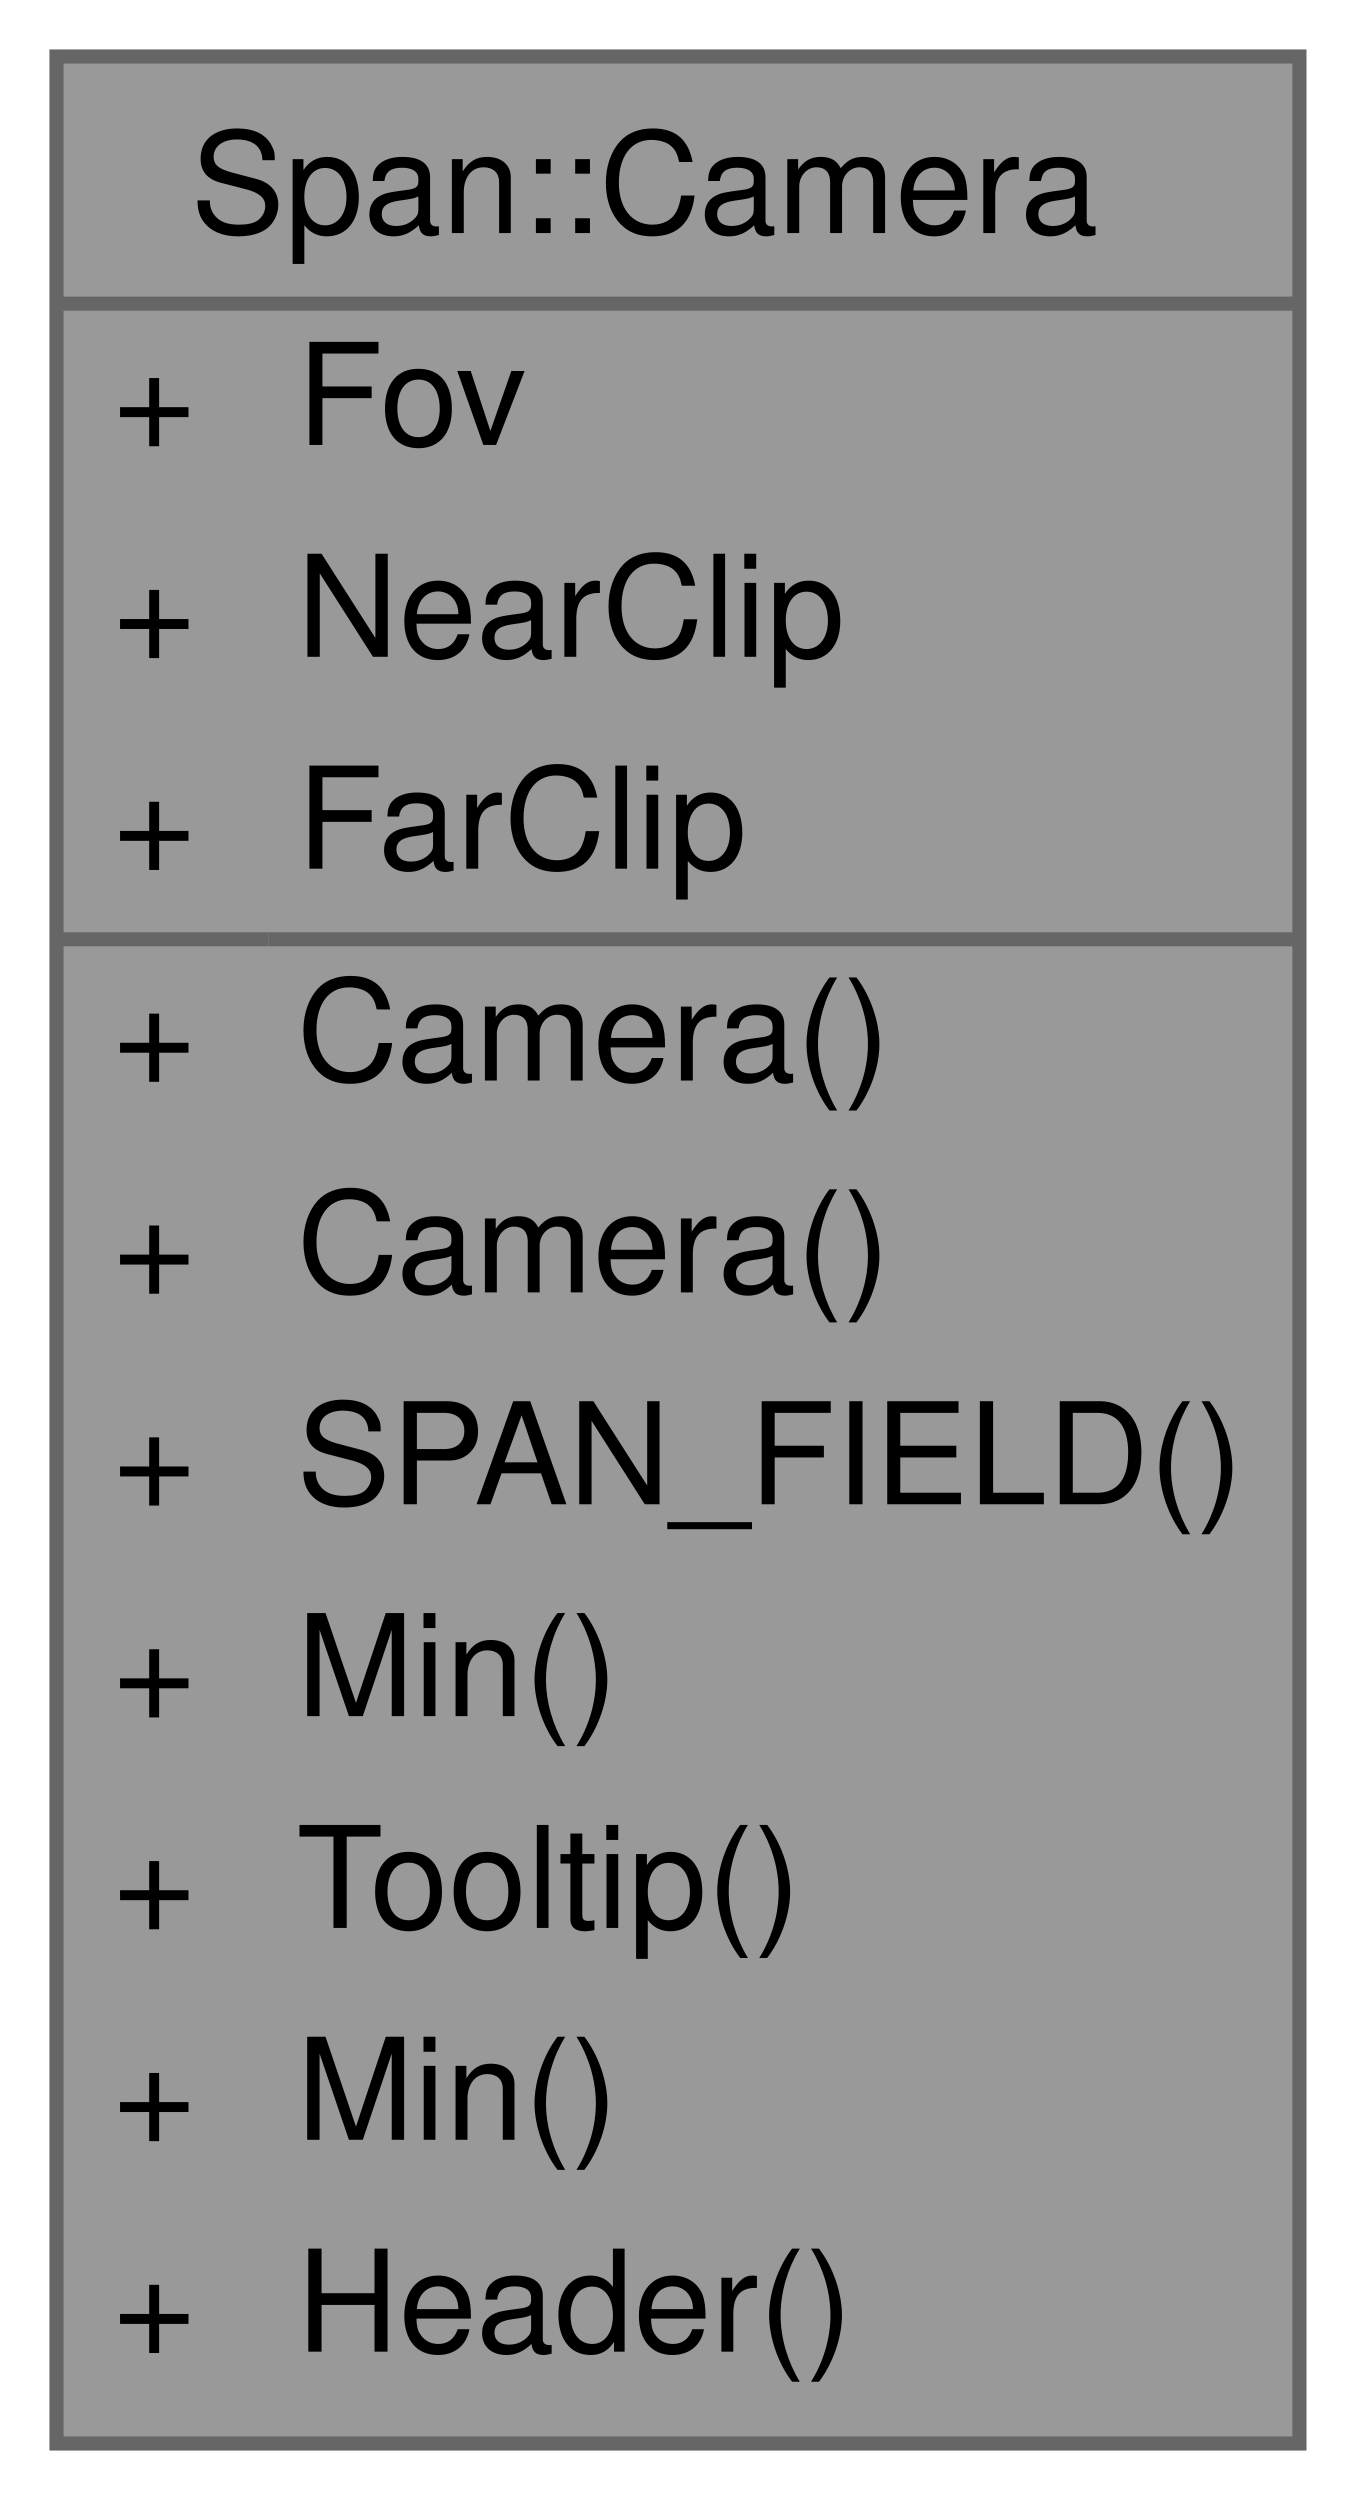
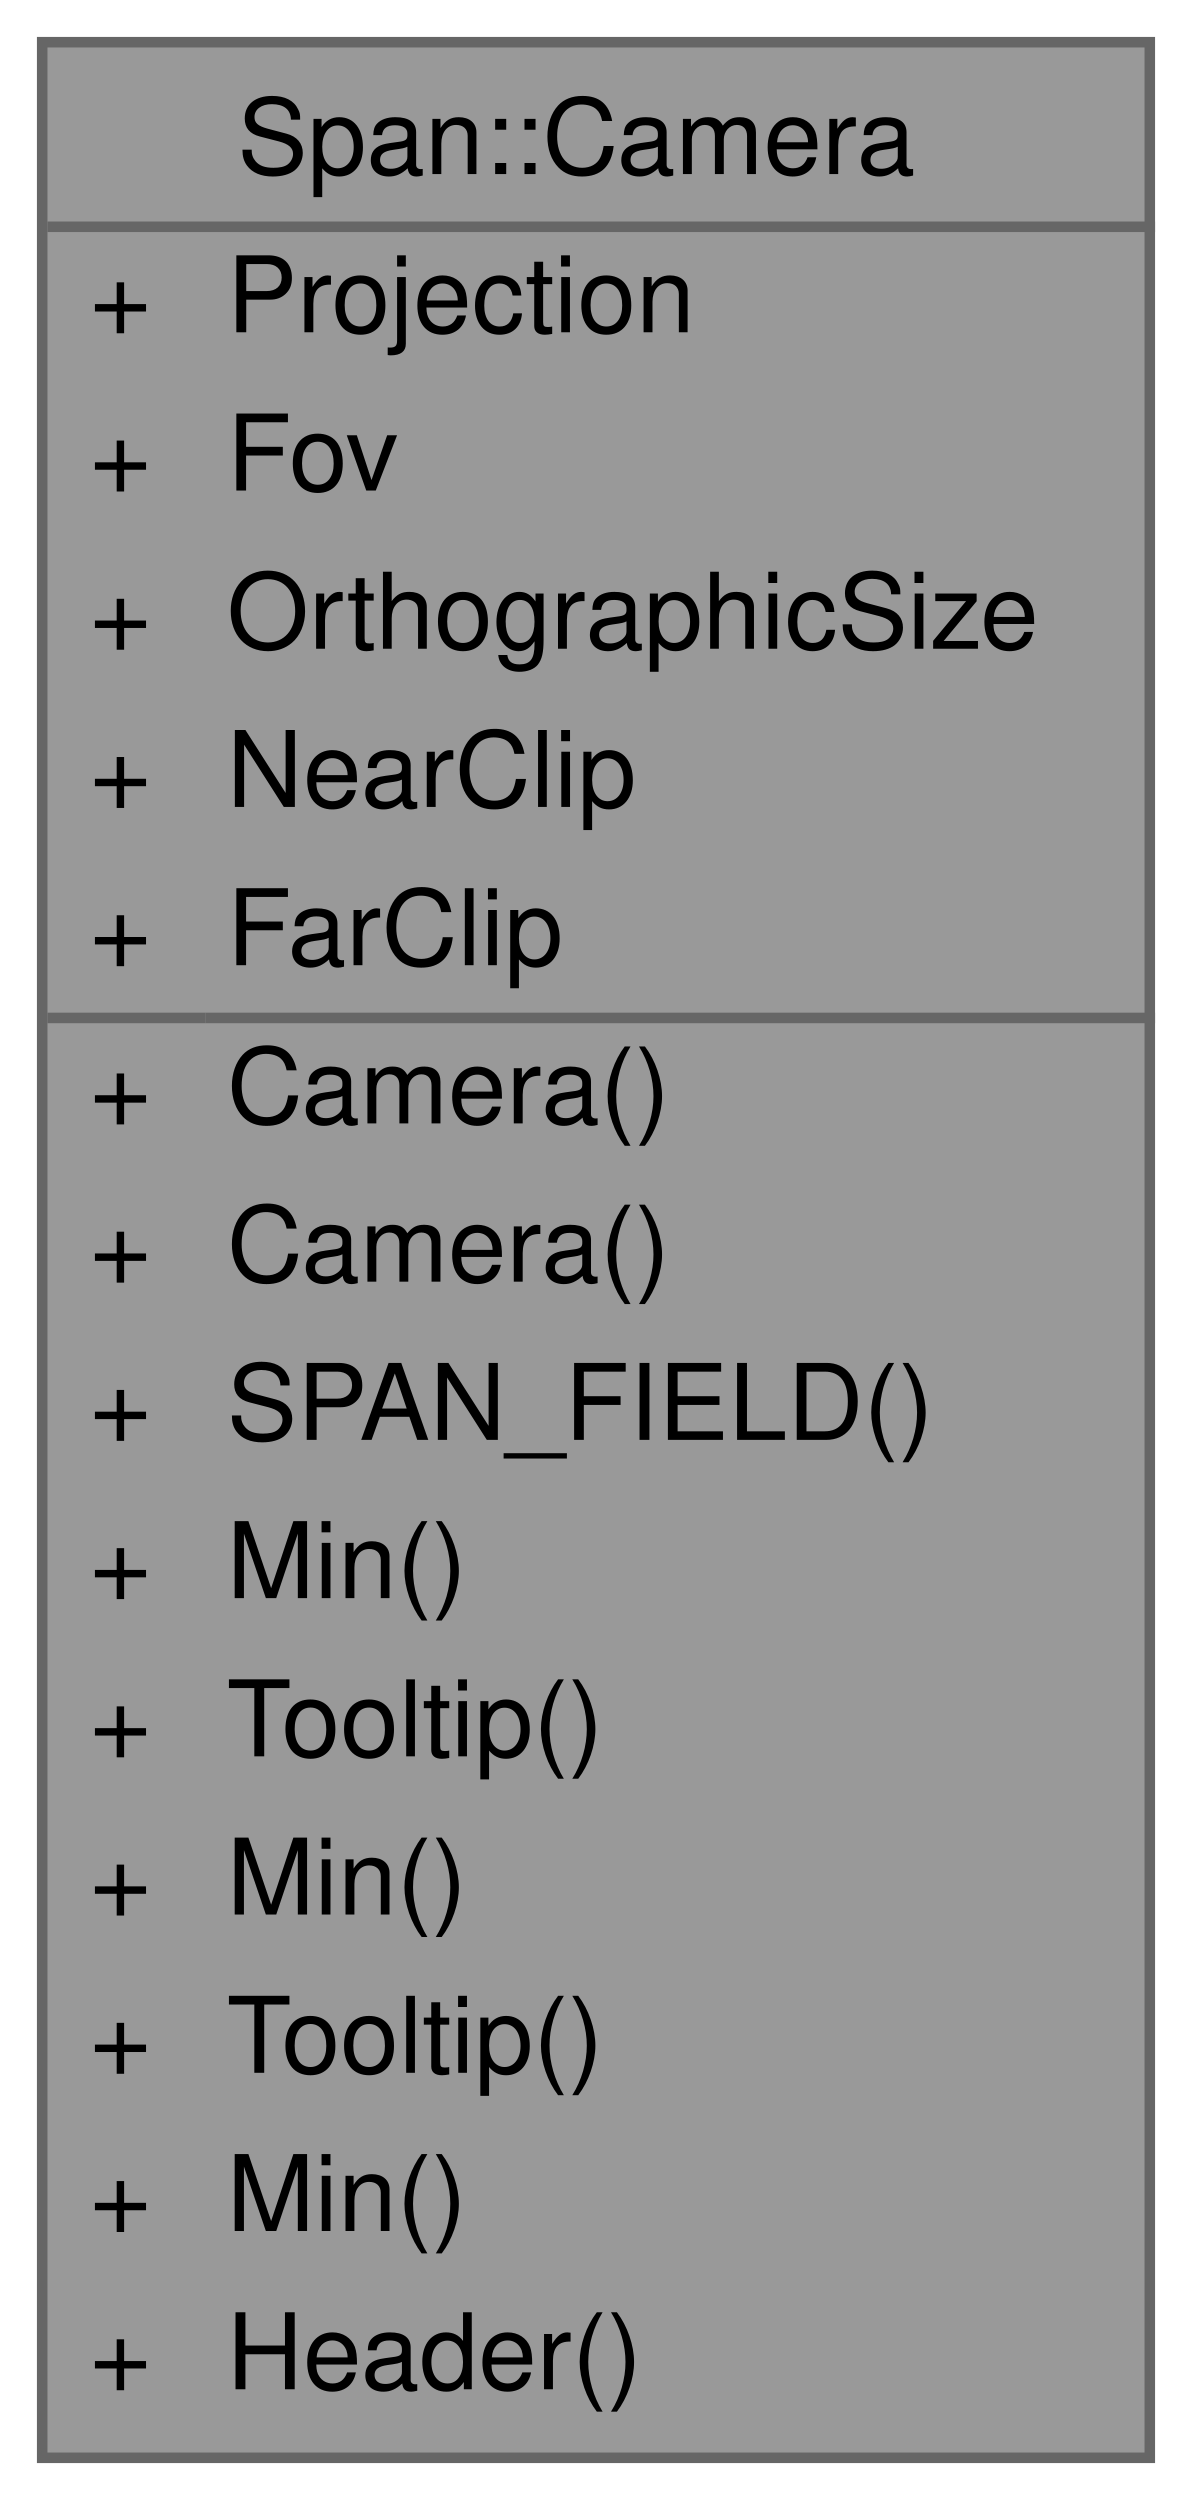
- <svg xmlns="http://www.w3.org/2000/svg" xmlns:xlink="http://www.w3.org/1999/xlink" width="96pt" height="177pt" viewBox="0.00 0.00 96.00 177.00">
-   <g id="graph0" class="graph" transform="scale(1 1) rotate(0) translate(4 173)">
+ <svg xmlns="http://www.w3.org/2000/svg" xmlns:xlink="http://www.w3.org/1999/xlink" width="113pt" height="237pt" viewBox="0.00 0.00 113.00 237.00">
+   <g id="graph0" class="graph" transform="scale(1 1) rotate(0) translate(4 233)">
    <g id="Node000001" class="node">
      <g id="a_Node000001">
        <a xlink:title="📷 シーンを撮影するための投影設定を保持するコンポーネント。">
-           <polygon fill="#999999" stroke="transparent" points="88,-169 0,-169 0,0 88,0 88,-169" />
-           <text text-anchor="start" x="9.5" y="-156.5" font-family="Helvetica,sans-Serif" font-size="10.00">Span::Camera</text>
-           <text text-anchor="start" x="4" y="-141.5" font-family="Helvetica,sans-Serif" font-size="10.00">+</text>
-           <text text-anchor="start" x="17" y="-141.5" font-family="Helvetica,sans-Serif" font-size="10.00">Fov</text>
-           <text text-anchor="start" x="4" y="-126.5" font-family="Helvetica,sans-Serif" font-size="10.00">+</text>
-           <text text-anchor="start" x="17" y="-126.5" font-family="Helvetica,sans-Serif" font-size="10.00">NearClip</text>
-           <text text-anchor="start" x="4" y="-111.5" font-family="Helvetica,sans-Serif" font-size="10.00">+</text>
-           <text text-anchor="start" x="17" y="-111.5" font-family="Helvetica,sans-Serif" font-size="10.00">FarClip</text>
-           <text text-anchor="start" x="4" y="-96.5" font-family="Helvetica,sans-Serif" font-size="10.00">+</text>
-           <text text-anchor="start" x="17" y="-96.5" font-family="Helvetica,sans-Serif" font-size="10.00">Camera()</text>
-           <text text-anchor="start" x="4" y="-81.5" font-family="Helvetica,sans-Serif" font-size="10.00">+</text>
-           <text text-anchor="start" x="17" y="-81.5" font-family="Helvetica,sans-Serif" font-size="10.00">Camera()</text>
-           <text text-anchor="start" x="4" y="-66.5" font-family="Helvetica,sans-Serif" font-size="10.00">+</text>
-           <text text-anchor="start" x="17" y="-66.5" font-family="Helvetica,sans-Serif" font-size="10.00">SPAN_FIELD()</text>
-           <text text-anchor="start" x="4" y="-51.5" font-family="Helvetica,sans-Serif" font-size="10.00">+</text>
-           <text text-anchor="start" x="17" y="-51.5" font-family="Helvetica,sans-Serif" font-size="10.00">Min()</text>
-           <text text-anchor="start" x="4" y="-36.5" font-family="Helvetica,sans-Serif" font-size="10.00">+</text>
-           <text text-anchor="start" x="17" y="-36.5" font-family="Helvetica,sans-Serif" font-size="10.00">Tooltip()</text>
-           <text text-anchor="start" x="4" y="-21.5" font-family="Helvetica,sans-Serif" font-size="10.00">+</text>
-           <text text-anchor="start" x="17" y="-21.5" font-family="Helvetica,sans-Serif" font-size="10.00">Min()</text>
-           <text text-anchor="start" x="4" y="-6.5" font-family="Helvetica,sans-Serif" font-size="10.00">+</text>
-           <text text-anchor="start" x="17" y="-6.5" font-family="Helvetica,sans-Serif" font-size="10.00">Header()</text>
-           <polygon fill="#666666" stroke="#666666" points="0,-151.5 0,-151.5 88,-151.5 88,-151.5 0,-151.5" />
-           <polygon fill="#666666" stroke="#666666" points="0,-106.5 0,-106.5 15,-106.5 15,-106.5 0,-106.5" />
-           <polygon fill="#666666" stroke="#666666" points="15,-106.5 15,-106.5 88,-106.5 88,-106.5 15,-106.5" />
-           <polygon fill="none" stroke="#666666" points="0,0 0,-169 88,-169 88,0 0,0" />
+           <polygon fill="#999999" stroke="transparent" points="105,-229 0,-229 0,0 105,0 105,-229" />
+           <text text-anchor="start" x="18.5" y="-216.5" font-family="Helvetica,sans-Serif" font-size="10.00">Span::Camera</text>
+           <text text-anchor="start" x="4.5" y="-201.5" font-family="Helvetica,sans-Serif" font-size="10.00">+</text>
+           <text text-anchor="start" x="17.5" y="-201.5" font-family="Helvetica,sans-Serif" font-size="10.00">Projection</text>
+           <text text-anchor="start" x="4.5" y="-186.5" font-family="Helvetica,sans-Serif" font-size="10.00">+</text>
+           <text text-anchor="start" x="17.5" y="-186.5" font-family="Helvetica,sans-Serif" font-size="10.00">Fov</text>
+           <text text-anchor="start" x="4.5" y="-171.5" font-family="Helvetica,sans-Serif" font-size="10.00">+</text>
+           <text text-anchor="start" x="17.5" y="-171.5" font-family="Helvetica,sans-Serif" font-size="10.00">OrthographicSize</text>
+           <text text-anchor="start" x="4.5" y="-156.5" font-family="Helvetica,sans-Serif" font-size="10.00">+</text>
+           <text text-anchor="start" x="17.5" y="-156.5" font-family="Helvetica,sans-Serif" font-size="10.00">NearClip</text>
+           <text text-anchor="start" x="4.5" y="-141.5" font-family="Helvetica,sans-Serif" font-size="10.00">+</text>
+           <text text-anchor="start" x="17.5" y="-141.5" font-family="Helvetica,sans-Serif" font-size="10.00">FarClip</text>
+           <text text-anchor="start" x="4.5" y="-126.5" font-family="Helvetica,sans-Serif" font-size="10.00">+</text>
+           <text text-anchor="start" x="17.5" y="-126.5" font-family="Helvetica,sans-Serif" font-size="10.00">Camera()</text>
+           <text text-anchor="start" x="4.5" y="-111.5" font-family="Helvetica,sans-Serif" font-size="10.00">+</text>
+           <text text-anchor="start" x="17.5" y="-111.5" font-family="Helvetica,sans-Serif" font-size="10.00">Camera()</text>
+           <text text-anchor="start" x="4.5" y="-96.5" font-family="Helvetica,sans-Serif" font-size="10.00">+</text>
+           <text text-anchor="start" x="17.5" y="-96.5" font-family="Helvetica,sans-Serif" font-size="10.00">SPAN_FIELD()</text>
+           <text text-anchor="start" x="4.5" y="-81.5" font-family="Helvetica,sans-Serif" font-size="10.00">+</text>
+           <text text-anchor="start" x="17.5" y="-81.5" font-family="Helvetica,sans-Serif" font-size="10.00">Min()</text>
+           <text text-anchor="start" x="4.5" y="-66.5" font-family="Helvetica,sans-Serif" font-size="10.00">+</text>
+           <text text-anchor="start" x="17.5" y="-66.5" font-family="Helvetica,sans-Serif" font-size="10.00">Tooltip()</text>
+           <text text-anchor="start" x="4.5" y="-51.5" font-family="Helvetica,sans-Serif" font-size="10.00">+</text>
+           <text text-anchor="start" x="17.5" y="-51.5" font-family="Helvetica,sans-Serif" font-size="10.00">Min()</text>
+           <text text-anchor="start" x="4.5" y="-36.5" font-family="Helvetica,sans-Serif" font-size="10.00">+</text>
+           <text text-anchor="start" x="17.5" y="-36.5" font-family="Helvetica,sans-Serif" font-size="10.00">Tooltip()</text>
+           <text text-anchor="start" x="4.5" y="-21.5" font-family="Helvetica,sans-Serif" font-size="10.00">+</text>
+           <text text-anchor="start" x="17.5" y="-21.5" font-family="Helvetica,sans-Serif" font-size="10.00">Min()</text>
+           <text text-anchor="start" x="4.5" y="-6.5" font-family="Helvetica,sans-Serif" font-size="10.00">+</text>
+           <text text-anchor="start" x="17.5" y="-6.5" font-family="Helvetica,sans-Serif" font-size="10.00">Header()</text>
+           <polygon fill="#666666" stroke="#666666" points="0.5,-211.5 0.5,-211.5 105.5,-211.5 105.5,-211.5 0.5,-211.5" />
+           <polygon fill="#666666" stroke="#666666" points="0.5,-136.5 0.5,-136.5 15.5,-136.5 15.5,-136.5 0.5,-136.5" />
+           <polygon fill="#666666" stroke="#666666" points="15.5,-136.5 15.5,-136.5 105.5,-136.5 105.5,-136.5 15.5,-136.5" />
+           <polygon fill="none" stroke="#666666" points="0,0 0,-229 105,-229 105,0 0,0" />
        </a>
      </g>
    </g>
  </g>
</svg>
